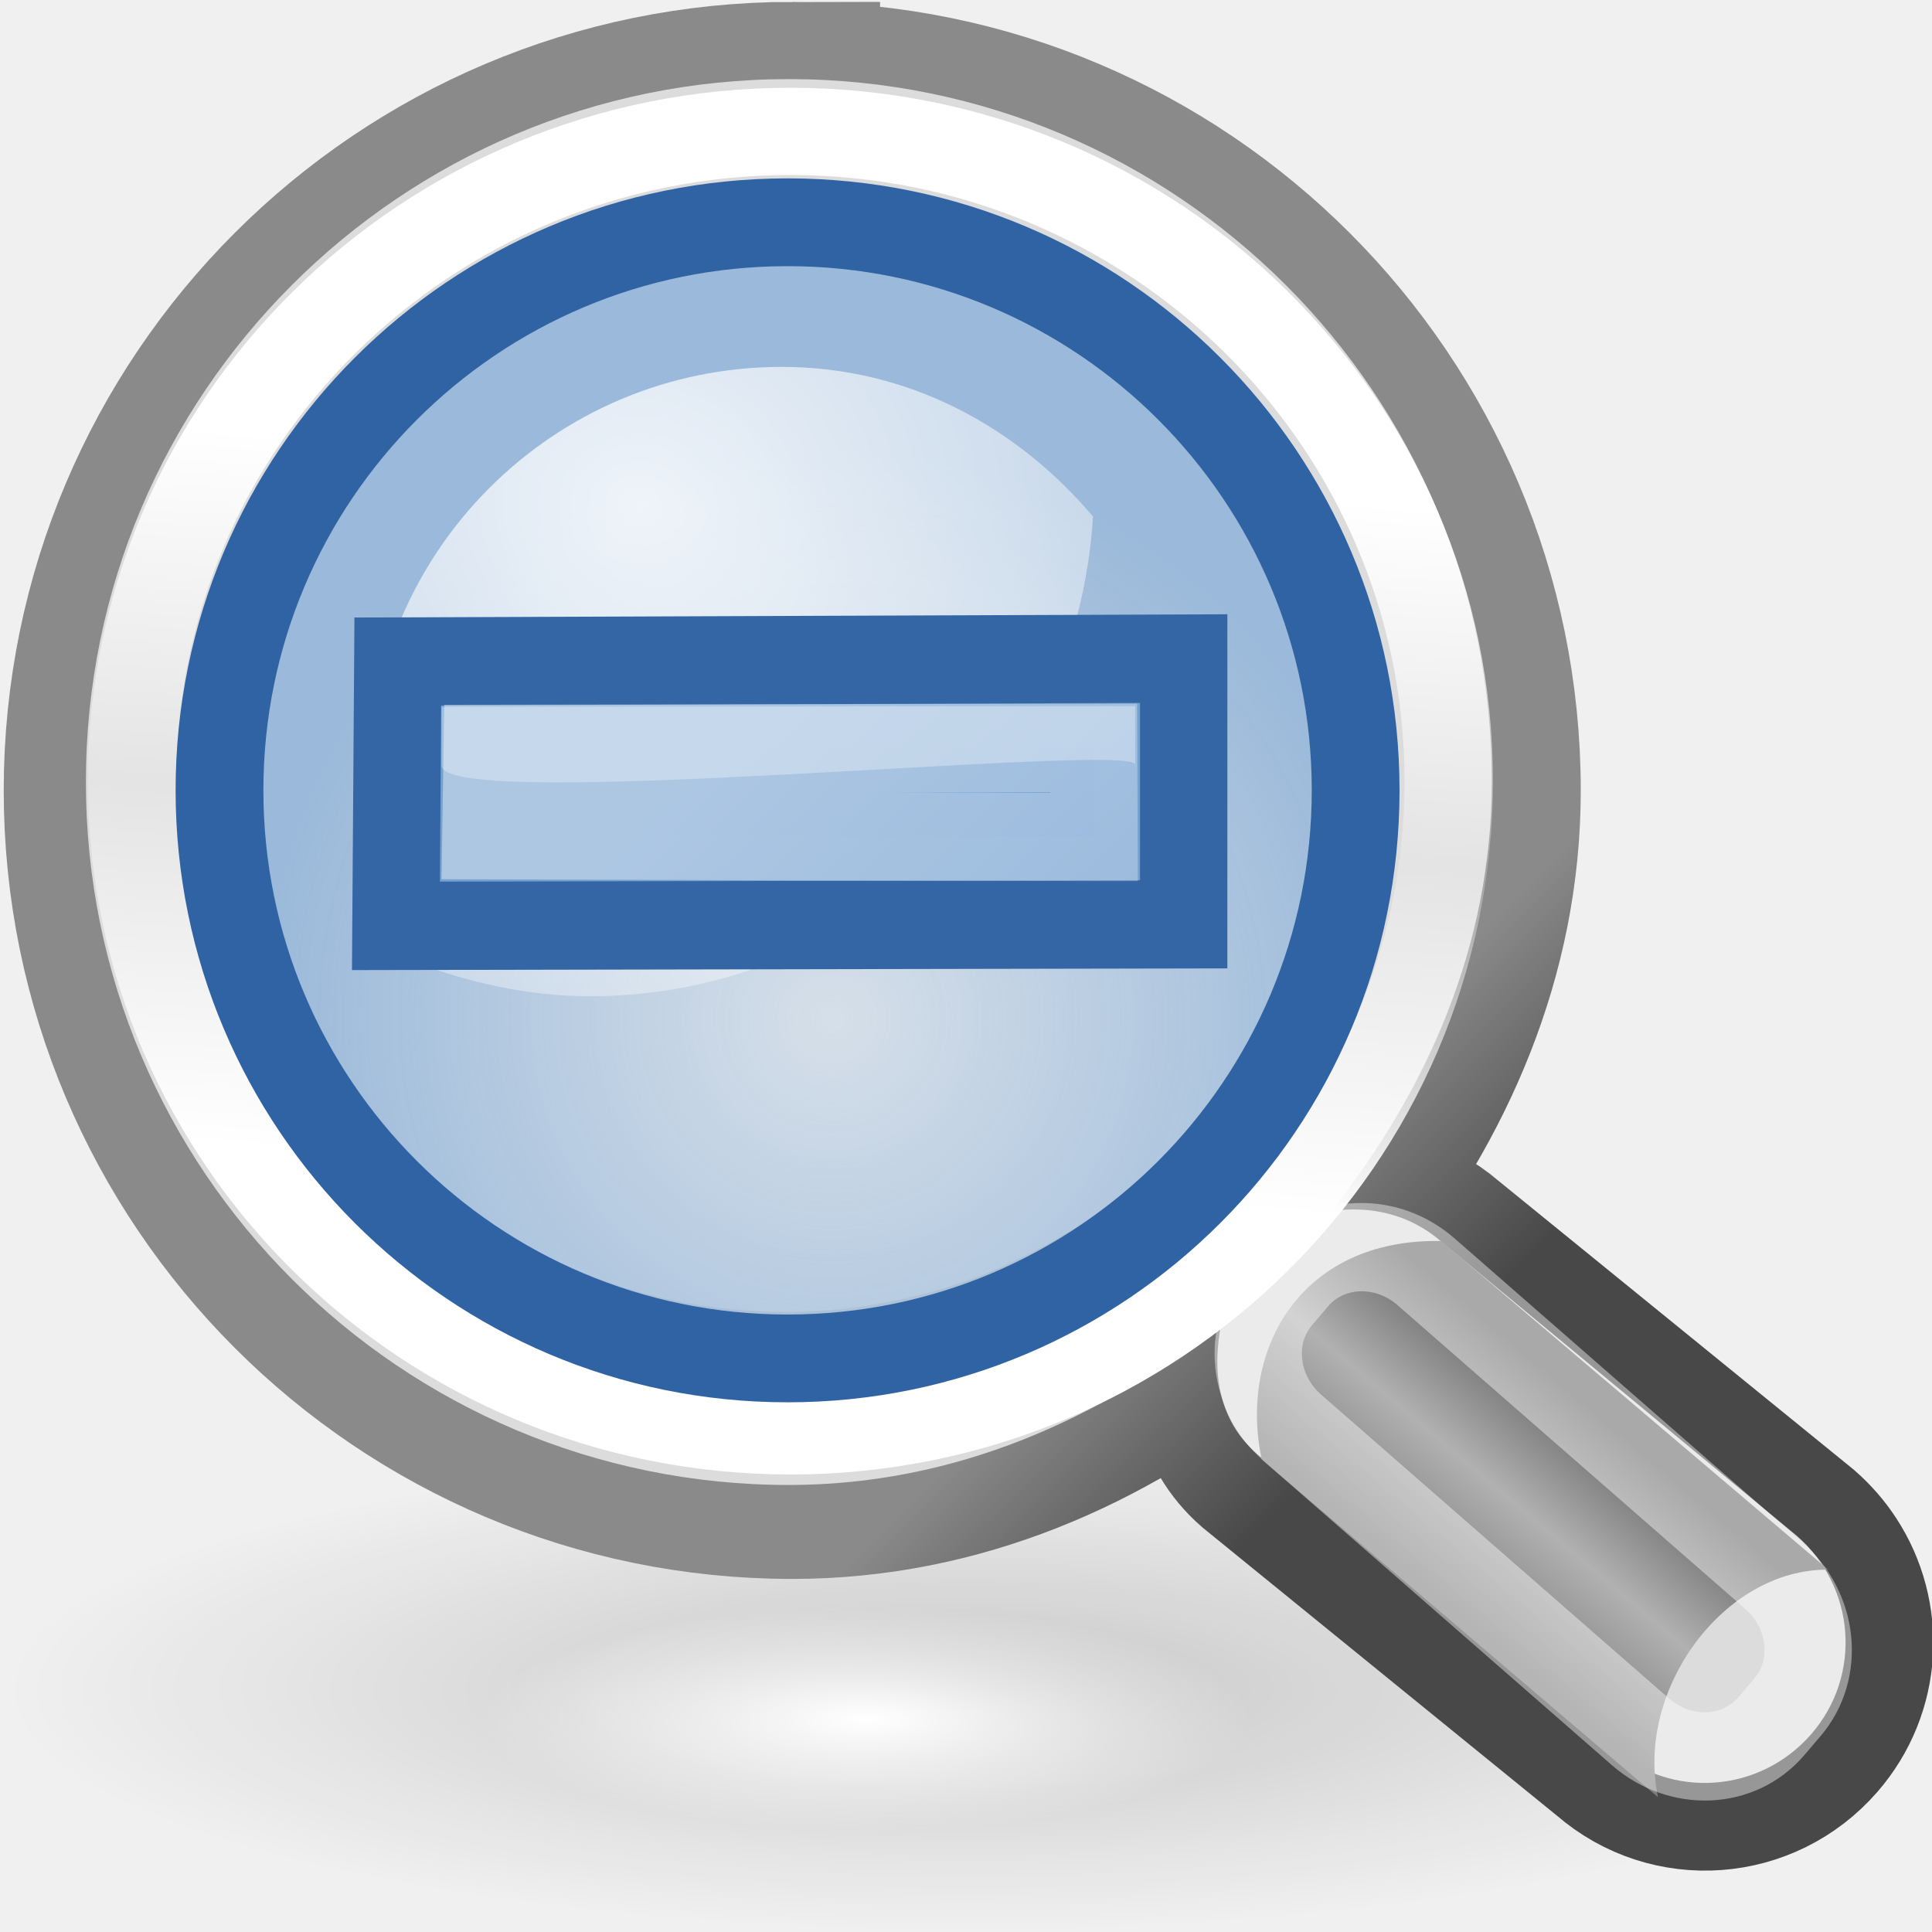
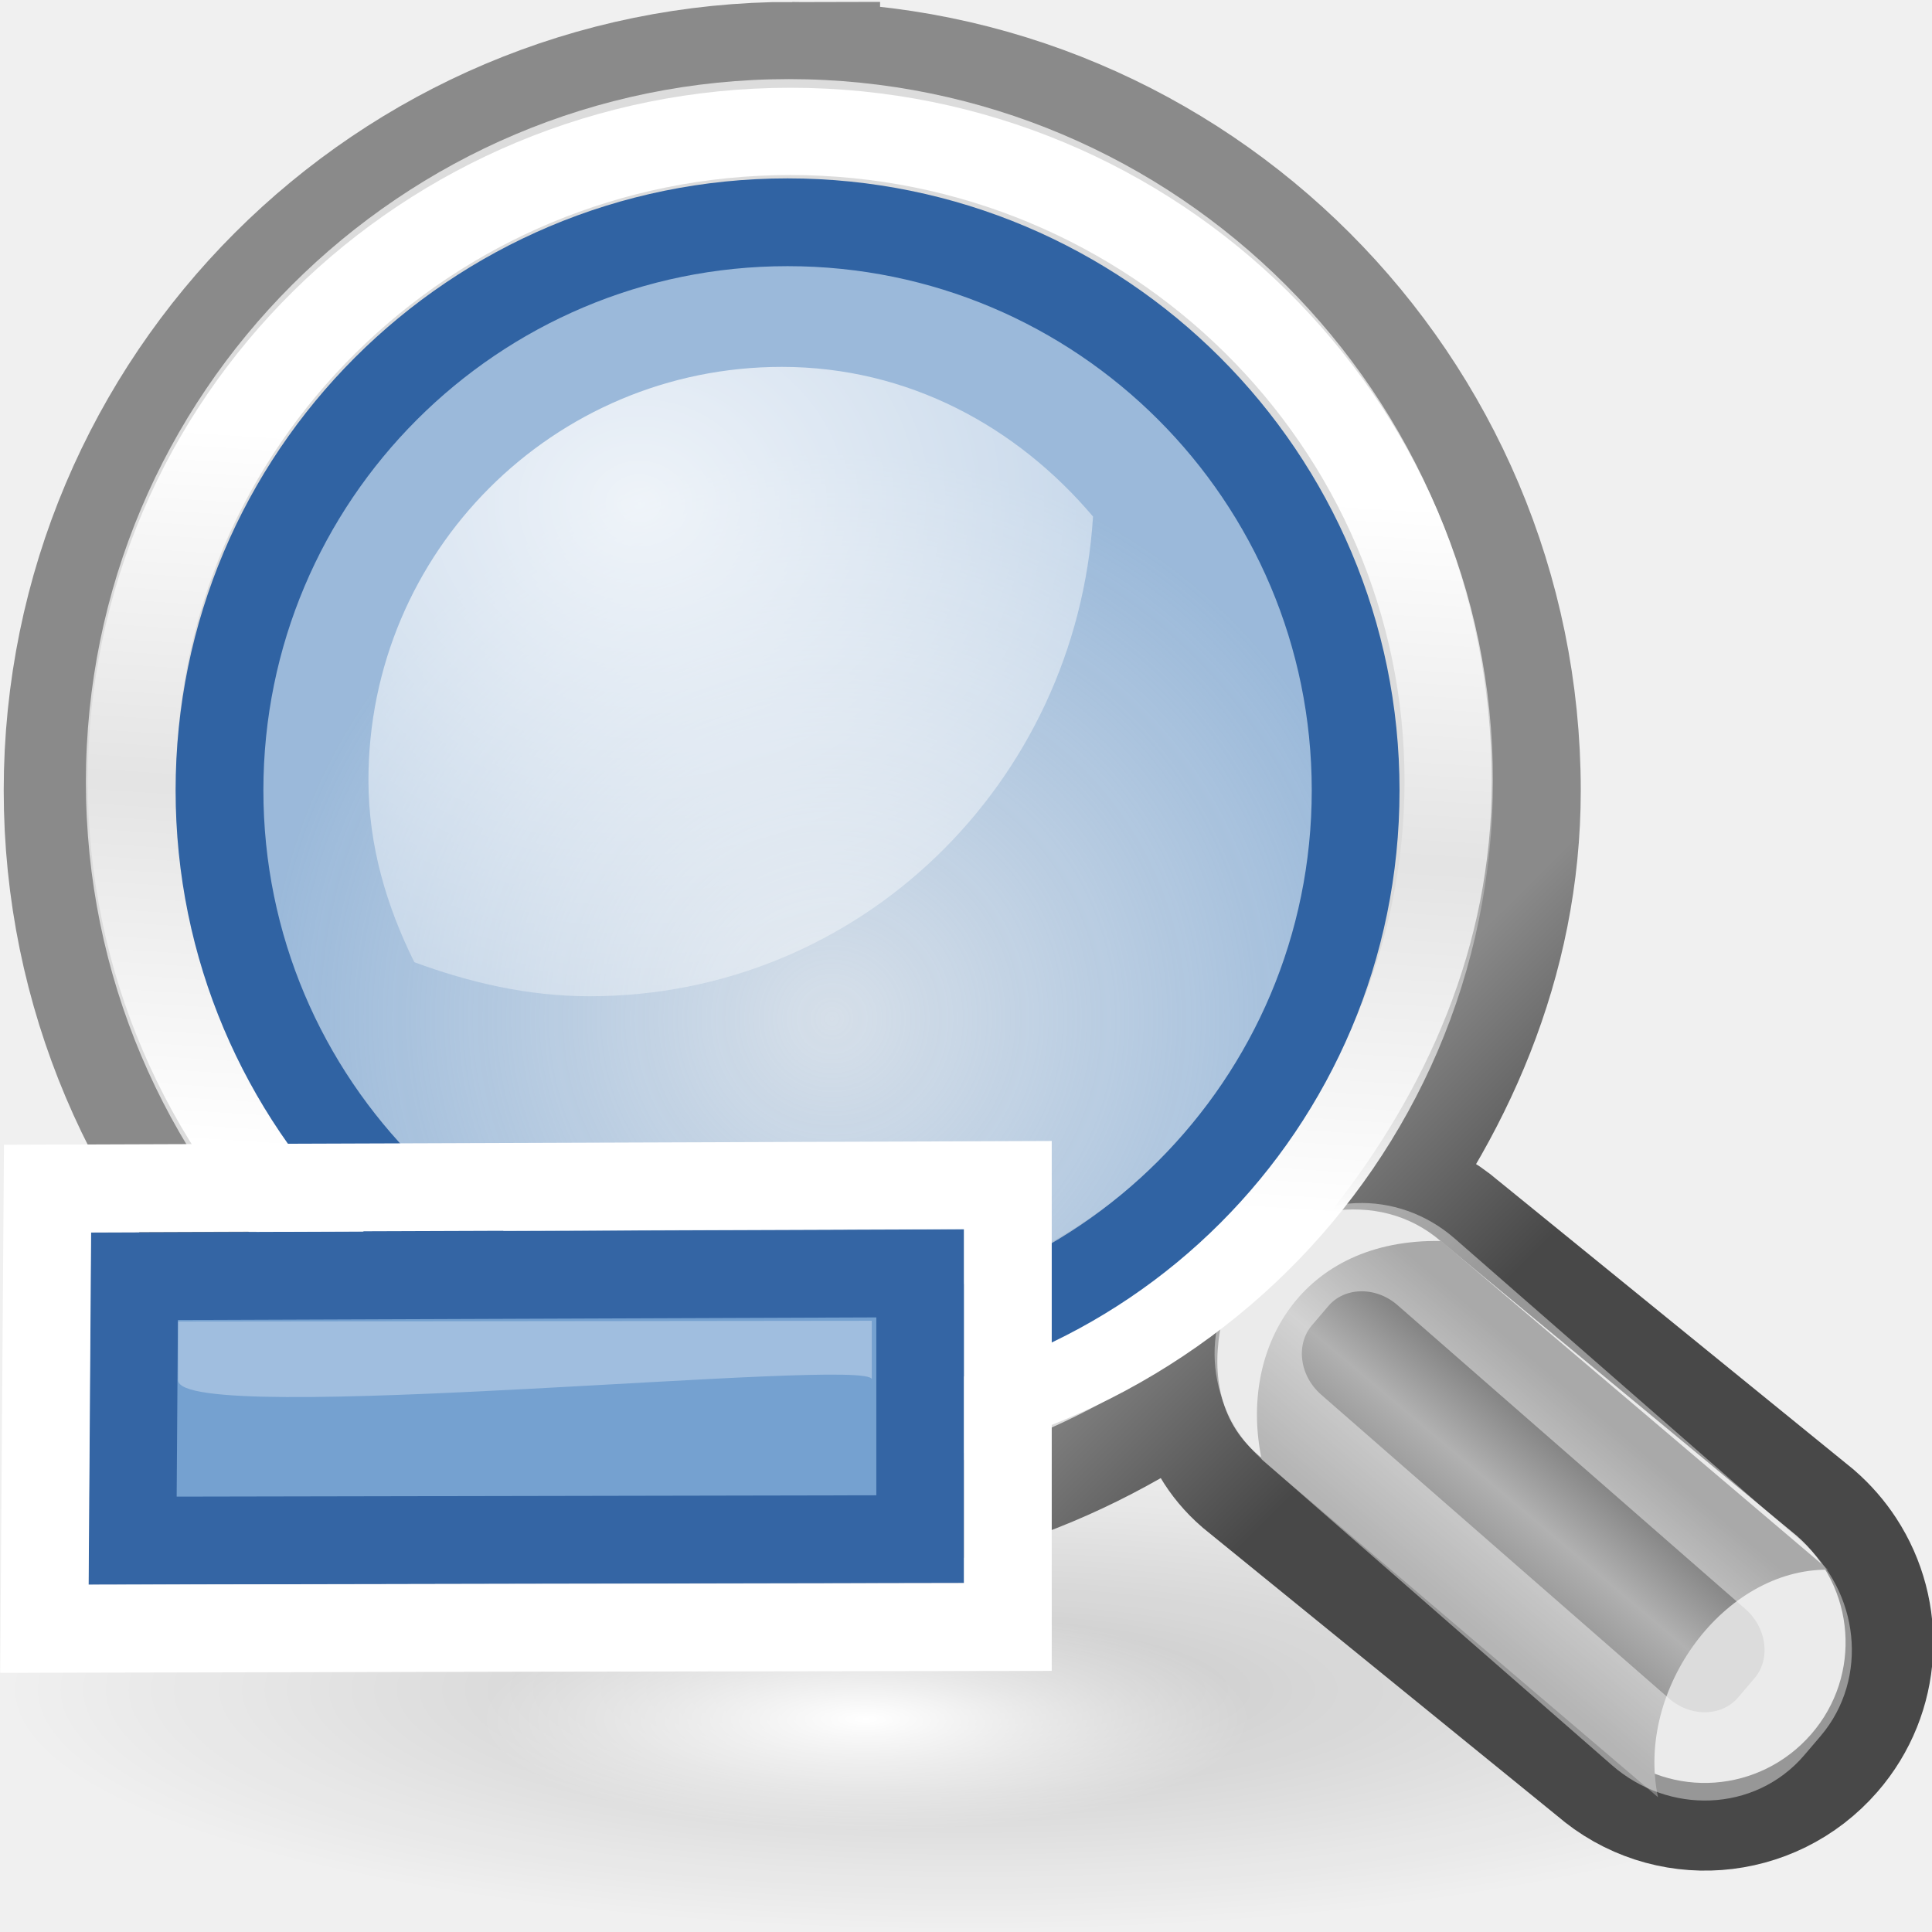
<svg xmlns="http://www.w3.org/2000/svg" xmlns:xlink="http://www.w3.org/1999/xlink" id="svg11300" height="22" width="22" version="1.0">
  <defs id="defs3">
    <linearGradient id="linearGradient2846">
      <stop id="stop2848" offset="0" style="stop-color:#8a8a8a;stop-opacity:1;" />
      <stop id="stop2850" offset="1" style="stop-color:#484848;stop-opacity:1;" />
    </linearGradient>
    <linearGradient id="linearGradient2366">
      <stop id="stop2368" offset="0" style="stop-color:#ffffff;stop-opacity:1;" />
      <stop style="stop-color:#ffffff;stop-opacity:0.219;" offset="0.5" id="stop2374" />
      <stop id="stop2370" offset="1" style="stop-color:#ffffff;stop-opacity:1;" />
    </linearGradient>
    <linearGradient id="linearGradient4487">
      <stop style="stop-color:#ffffff;stop-opacity:1;" offset="0" id="stop4489" />
      <stop style="stop-color:#ffffff;stop-opacity:0;" offset="1" id="stop4491" />
    </linearGradient>
    <linearGradient id="linearGradient4477">
      <stop style="stop-color:#000000;stop-opacity:1;" offset="0" id="stop4479" />
      <stop style="stop-color:#000000;stop-opacity:0;" offset="1" id="stop4481" />
    </linearGradient>
    <linearGradient id="linearGradient4467">
      <stop style="stop-color:#ffffff;stop-opacity:1;" offset="0" id="stop4469" />
      <stop style="stop-color:#ffffff;stop-opacity:0.248;" offset="1" id="stop4471" />
    </linearGradient>
    <linearGradient id="linearGradient4454">
      <stop style="stop-color:#729fcf;stop-opacity:0.208;" offset="0" id="stop4456" />
      <stop style="stop-color:#729fcf;stop-opacity:0.676;" offset="1" id="stop4458" />
    </linearGradient>
    <linearGradient id="linearGradient4440">
      <stop style="stop-color:#7d7d7d;stop-opacity:1;" offset="0" id="stop4442" />
      <stop id="stop4448" offset="0.5" style="stop-color:#b1b1b1;stop-opacity:1;" />
      <stop style="stop-color:#686868;stop-opacity:1;" offset="1" id="stop4444" />
    </linearGradient>
    <radialGradient xlink:href="#linearGradient4477" id="radialGradient1942" gradientUnits="userSpaceOnUse" gradientTransform="matrix(1,0,0,0.237968,0,28.93278)" cx="24.13" cy="37.968" fx="24.13" fy="37.968" r="16.529" />
    <radialGradient xlink:href="#linearGradient4487" id="radialGradient1950" gradientUnits="userSpaceOnUse" gradientTransform="matrix(1,0,0,0.237968,0,28.93278)" cx="24.13" cy="37.968" fx="24.13" fy="37.968" r="16.529" />
    <radialGradient xlink:href="#linearGradient4467" id="radialGradient1991" gradientUnits="userSpaceOnUse" gradientTransform="matrix(1.622984,0,0,1.409633,-14.15112,-10.46727)" cx="15.414" cy="13.078" fx="15.414" fy="13.078" r="6.656" />
    <linearGradient xlink:href="#linearGradient4440" id="linearGradient1997" gradientUnits="userSpaceOnUse" gradientTransform="matrix(0.905098,0,0,0.875733,-4.345492,-5.237874)" x1="30.656" y1="34" x2="33.219" y2="31.062" />
    <linearGradient xlink:href="#linearGradient2846" id="linearGradient2001" gradientUnits="userSpaceOnUse" gradientTransform="matrix(0.678183,0,0,0.678183,0.384048,-0.178182)" x1="27.366" y1="26.58" x2="31.336" y2="30.558" />
    <radialGradient xlink:href="#linearGradient4454" id="radialGradient2003" gradientUnits="userSpaceOnUse" cx="18.241" cy="21.818" fx="18.241" fy="21.818" r="8.309" />
    <linearGradient xlink:href="#linearGradient2366" id="linearGradient2005" gradientUnits="userSpaceOnUse" x1="18.293" y1="13.602" x2="17.501" y2="25.743" />
-     <linearGradient xlink:href="#linearGradient1322" id="linearGradient4975-6" x1="34.893" y1="36.423" x2="45.919" y2="48.548" gradientUnits="userSpaceOnUse" gradientTransform="translate(-18.01785,-13.57119)" />
    <linearGradient id="linearGradient1322">
      <stop id="stop1324" offset="0" style="stop-color:#729fcf" />
      <stop id="stop1326" offset="1" style="stop-color:#5187d6;stop-opacity:1;" />
    </linearGradient>
-     <linearGradient xlink:href="#linearGradient7916" id="linearGradient7922-3" x1="16.875" y1="22.852" x2="27.901" y2="34.977" gradientUnits="userSpaceOnUse" />
    <linearGradient id="linearGradient7916">
      <stop style="stop-color:#ffffff;stop-opacity:1;" offset="0" id="stop7918" />
      <stop style="stop-color:#ffffff;stop-opacity:0.34;" offset="1" id="stop7920" />
    </linearGradient>
  </defs>
  <g id="layer1">
    <ellipse transform="matrix(0.6639926,0,0,0.6977601,-4.985623,-7.251287)" id="path4475" style="color:#000000;display:inline;overflow:visible;visibility:visible;opacity:0.171;fill:url(#radialGradient1942);fill-opacity:1;fill-rule:evenodd;stroke:none;stroke-width:1.452;stroke-linecap:round;stroke-linejoin:miter;stroke-miterlimit:10;stroke-dasharray:none;stroke-dashoffset:0;stroke-opacity:1;marker:none;marker-start:none;marker-mid:none;marker-end:none" cx="24.13" cy="37.968" rx="16.529" ry="3.933" />
    <ellipse style="color:#000000;display:inline;overflow:visible;visibility:visible;fill:url(#radialGradient1950);fill-opacity:1;fill-rule:evenodd;stroke:none;stroke-width:1.253;stroke-linecap:round;stroke-linejoin:miter;stroke-miterlimit:10;stroke-dasharray:none;stroke-dashoffset:0;stroke-opacity:1;marker:none;marker-start:none;marker-mid:none;marker-end:none" id="path4485" transform="matrix(0.2647748,0,0,0.3242743,3.470995,7.264264)" cx="24.13" cy="37.968" rx="16.529" ry="3.933" />
    <path style="color:#000000;display:inline;overflow:visible;visibility:visible;fill:#dcdcdc;fill-opacity:1;fill-rule:evenodd;stroke:url(#linearGradient2001);stroke-width:2.507;stroke-linecap:round;stroke-linejoin:miter;stroke-miterlimit:10;stroke-dasharray:none;stroke-dashoffset:0;stroke-opacity:1;marker:none;marker-start:none;marker-mid:none;marker-end:none" d="m 13.017,1.954 c -5.52,0 -10,4.48 -10,10 0,5.52 4.48,10 10,10 2.36,0 4.443,-0.939 6.154,-2.308 -0.139,0.683 -0.053,1.38 0.513,1.872 l 5.055,4.11 c 0.836,0.727 2.094,0.631 2.82,-0.205 0.6,-0.691 0.64,-1.67 0.163,-2.399 -0.1,-0.153 -0.223,-0.295 -0.368,-0.421 l -5.055,-4.11 c -0.455,-0.396 -1.012,-0.513 -1.564,-0.436 1.347,-1.704 2.282,-3.763 2.282,-6.102 0,-5.52 -4.48,-10 -10,-10 z m -0.051,0.832 c 5.181,0 9.014,3.248 9.014,9.014 0,5.883 -3.945,9.014 -9.014,9.014 -4.953,0 -9.014,-3.715 -9.014,-9.014 0,-5.415 3.95,-9.014 9.014,-9.014 z" id="path2844" transform="matrix(0.7978917,0,0,0.7978917,-1.364772,-0.5375152)" />
    <path id="path4430" d="m 13,1.911 c -5.538,0 -10.032,4.494 -10.032,10.032 0,5.538 4.494,10.032 10.032,10.032 2.367,0 4.457,-0.942 6.174,-2.315 -0.14,0.685 -0.053,1.385 0.514,1.878 l 5.073,4.199 c 0.839,0.729 2.101,0.633 2.83,-0.206 0.729,-0.839 0.633,-2.101 -0.206,-2.83 l -5.073,-4.199 c -0.457,-0.397 -1.016,-0.514 -1.569,-0.437 1.352,-1.709 2.289,-3.775 2.289,-6.122 0,-5.538 -4.494,-10.032 -10.032,-10.032 z M 12.949,4.072 c 4.26,1e-7 7.717,3.457 7.717,7.717 0,4.26 -3.457,7.717 -7.717,7.717 -4.26,0 -7.717,-3.457 -7.717,-7.717 C 5.232,7.529 8.689,4.072 12.949,4.072 Z" style="color:#000000;display:inline;overflow:visible;visibility:visible;fill:#dcdcdc;fill-opacity:1;fill-rule:evenodd;stroke:none;stroke-width:1.253;stroke-linecap:round;stroke-linejoin:miter;stroke-miterlimit:10;stroke-dasharray:none;stroke-dashoffset:0;stroke-opacity:1;marker:none;marker-start:none;marker-mid:none;marker-end:none" transform="matrix(0.7978917,0,0,0.7978917,-1.389824,-0.6239627)" />
    <path id="path4438" d="m 25.404,26.431 c -0.325,-1.542 0.948,-3.263 2.431,-3.247 l -5.525,-4.691 c -1.997,-0.038 -2.896,1.541 -2.561,3.12 z" style="color:#000000;display:inline;overflow:visible;visibility:visible;fill:url(#linearGradient1997);fill-opacity:1;fill-rule:evenodd;stroke:none;stroke-width:1.253;stroke-linecap:round;stroke-linejoin:miter;stroke-miterlimit:10;stroke-dasharray:none;stroke-dashoffset:0;stroke-opacity:1;marker:none;marker-start:none;marker-mid:none;marker-end:none" transform="matrix(0.7978917,0,0,0.7978917,-1.389824,-0.6239627)" />
    <circle transform="matrix(0.6785226,0,0,0.6696165,-2.874751,-3.774306)" id="path4450" style="color:#000000;display:inline;overflow:visible;visibility:visible;fill:none;fill-opacity:1;fill-rule:evenodd;stroke:url(#linearGradient2005);stroke-width:1.484;stroke-linecap:round;stroke-linejoin:miter;stroke-miterlimit:10;stroke-dasharray:none;stroke-dashoffset:0;stroke-opacity:1;marker:none;marker-start:none;marker-mid:none;marker-end:none" cx="17.501" cy="18.92" r="11.049" />
    <rect transform="matrix(0.6009233,0.5249018,-0.5178955,0.6069722,-1.389824,-0.6239627)" ry="1.287" rx="1.37" y="-0.276" x="27.728" height="2.932" width="9.328" id="rect4495" style="color:#000000;display:inline;overflow:visible;visibility:visible;opacity:0.433;fill:none;fill-opacity:1;fill-rule:evenodd;stroke:#ffffff;stroke-width:1.253;stroke-linecap:round;stroke-linejoin:miter;stroke-miterlimit:10;stroke-dasharray:none;stroke-dashoffset:0;stroke-opacity:1;marker:none;marker-start:none;marker-mid:none;marker-end:none" />
    <circle transform="matrix(0.7785238,0,0,0.7785238,-4.725305,-5.38579)" id="path4452" style="color:#000000;visibility:visible;fill:url(#radialGradient2003);fill-opacity:1;fill-rule:evenodd;stroke:#3063a3;stroke-width:1.284;stroke-linecap:round;stroke-linejoin:miter;stroke-miterlimit:10;stroke-dashoffset:0;stroke-opacity:1;marker:none;marker-start:none;marker-mid:none;marker-end:none" cx="17.589" cy="18.478" r="8.309" />
    <path id="path4462" d="M 12.899,6.018 C 9.639,6.018 7,8.657 7,11.917 7,12.858 7.263,13.724 7.655,14.514 8.439,14.803 9.272,15 10.156,15 14.018,15 17.103,11.957 17.341,8.154 16.258,6.874 14.706,6.018 12.899,6.018 Z" style="color:#000000;display:inline;overflow:visible;visibility:visible;opacity:0.834;fill:url(#radialGradient1991);fill-opacity:1;fill-rule:evenodd;stroke:none;stroke-width:1.253;stroke-linecap:round;stroke-linejoin:miter;stroke-miterlimit:10;stroke-dasharray:none;stroke-dashoffset:0;stroke-opacity:1;marker:none;marker-start:none;marker-mid:none;marker-end:none" transform="matrix(0.7978917,0,0,0.7978917,-1.389824,-0.6239627)" />
    <g id="g1" transform="matrix(0.9575536,0,0,0.9576543,-2.535399,-1.387695)" style="stroke-width:1.044">
-       <path style="font-style:normal;font-variant:normal;font-weight:bold;font-stretch:normal;font-size:59.901px;line-height:125%;font-family:'Bitstream Vera Sans';text-align:start;writing-mode:lr-tb;text-anchor:start;fill:#75a1d0;fill-opacity:1;stroke:#3465a4;stroke-width:1.691px;stroke-linecap:butt;stroke-linejoin:miter;stroke-opacity:1" d="m 30.442,26.15 v -5.09 l -15.219,0.056 -0.036,5.063 z" id="text1314-9" transform="matrix(0.6140885,0,0,0.6208049,-1.96988,-3.794051)" />
-       <path style="font-style:normal;font-variant:normal;font-weight:bold;font-stretch:normal;font-size:59.901px;line-height:125%;font-family:'Bitstream Vera Sans';text-align:start;writing-mode:lr-tb;text-anchor:start;opacity:0.409;fill:url(#linearGradient4975-6);fill-opacity:1;stroke:url(#linearGradient7922-3);stroke-width:1.691px;stroke-linecap:butt;stroke-linejoin:miter;stroke-opacity:1" d="m 24.128,24.682 -0.007,-1.705 -11.742,0.018 -0.027,1.654 c 3.925,0.01 7.85,0.031 11.775,0.033 z" id="path7076-1" transform="matrix(0.6140885,0,0,0.6208049,0.8405854,-3.922024)" />
-       <path style="opacity:0.312;fill:#ffffff;fill-opacity:1;fill-rule:evenodd;stroke:none;stroke-width:2.99px;stroke-linecap:butt;stroke-linejoin:miter;stroke-opacity:1" d="m 13.792,23.699 c 0,1.938 19.949,-0.969 19.949,-0.031 V 21.307 l -19.949,0.031 z" id="path7914-2" transform="matrix(0.4135037,0,0,0.2950337,2.195316,3.558807)" />
+       <path style="font-style:normal;font-variant:normal;font-weight:bold;font-stretch:normal;font-size:59.901px;line-height:125%;font-family:'Bitstream Vera Sans';text-align:start;writing-mode:lr-tb;text-anchor:start;fill:#75a1d0;fill-opacity:1;stroke:#3465a4;stroke-width:1.044px;stroke-linecap:butt;stroke-linejoin:miter;stroke-opacity:1" d="m 13.591,19.75 v -3.16 l -9.346,0.035 -0.022,3.143 z" id="text1314-9" />
+       <path style="opacity:0.312;fill:#ffffff;fill-opacity:1;fill-rule:evenodd;stroke:none;stroke-width:1.044px;stroke-linecap:butt;stroke-linejoin:miter;stroke-opacity:1" d="m 4.766,17.86 c 0,0.572 8.249,-0.286 8.249,-0.009 v -0.697 l -8.249,0.009 z" id="path7914-2" />
+       <path id="path1" style="font-style:normal;font-variant:normal;font-weight:bold;font-stretch:normal;font-size:59.901px;line-height:125%;font-family:'Bitstream Vera Sans';text-align:start;writing-mode:lr-tb;text-anchor:start;fill:none;fill-opacity:1;stroke:#ffffff;stroke-width:1.044px;stroke-linecap:butt;stroke-linejoin:miter;stroke-opacity:1" d="m 14.109,15.542 c -3.632,0.013 -7.264,0.026 -10.896,0.039 -0.013,1.745 -0.024,3.491 -0.037,5.236 3.819,-0.009 7.638,-0.016 11.457,-0.021 0,-1.752 0,-3.504 0,-5.256 -0.174,6.51e-4 -0.349,0.001 -0.523,0.002 z" />
    </g>
  </g>
</svg>
